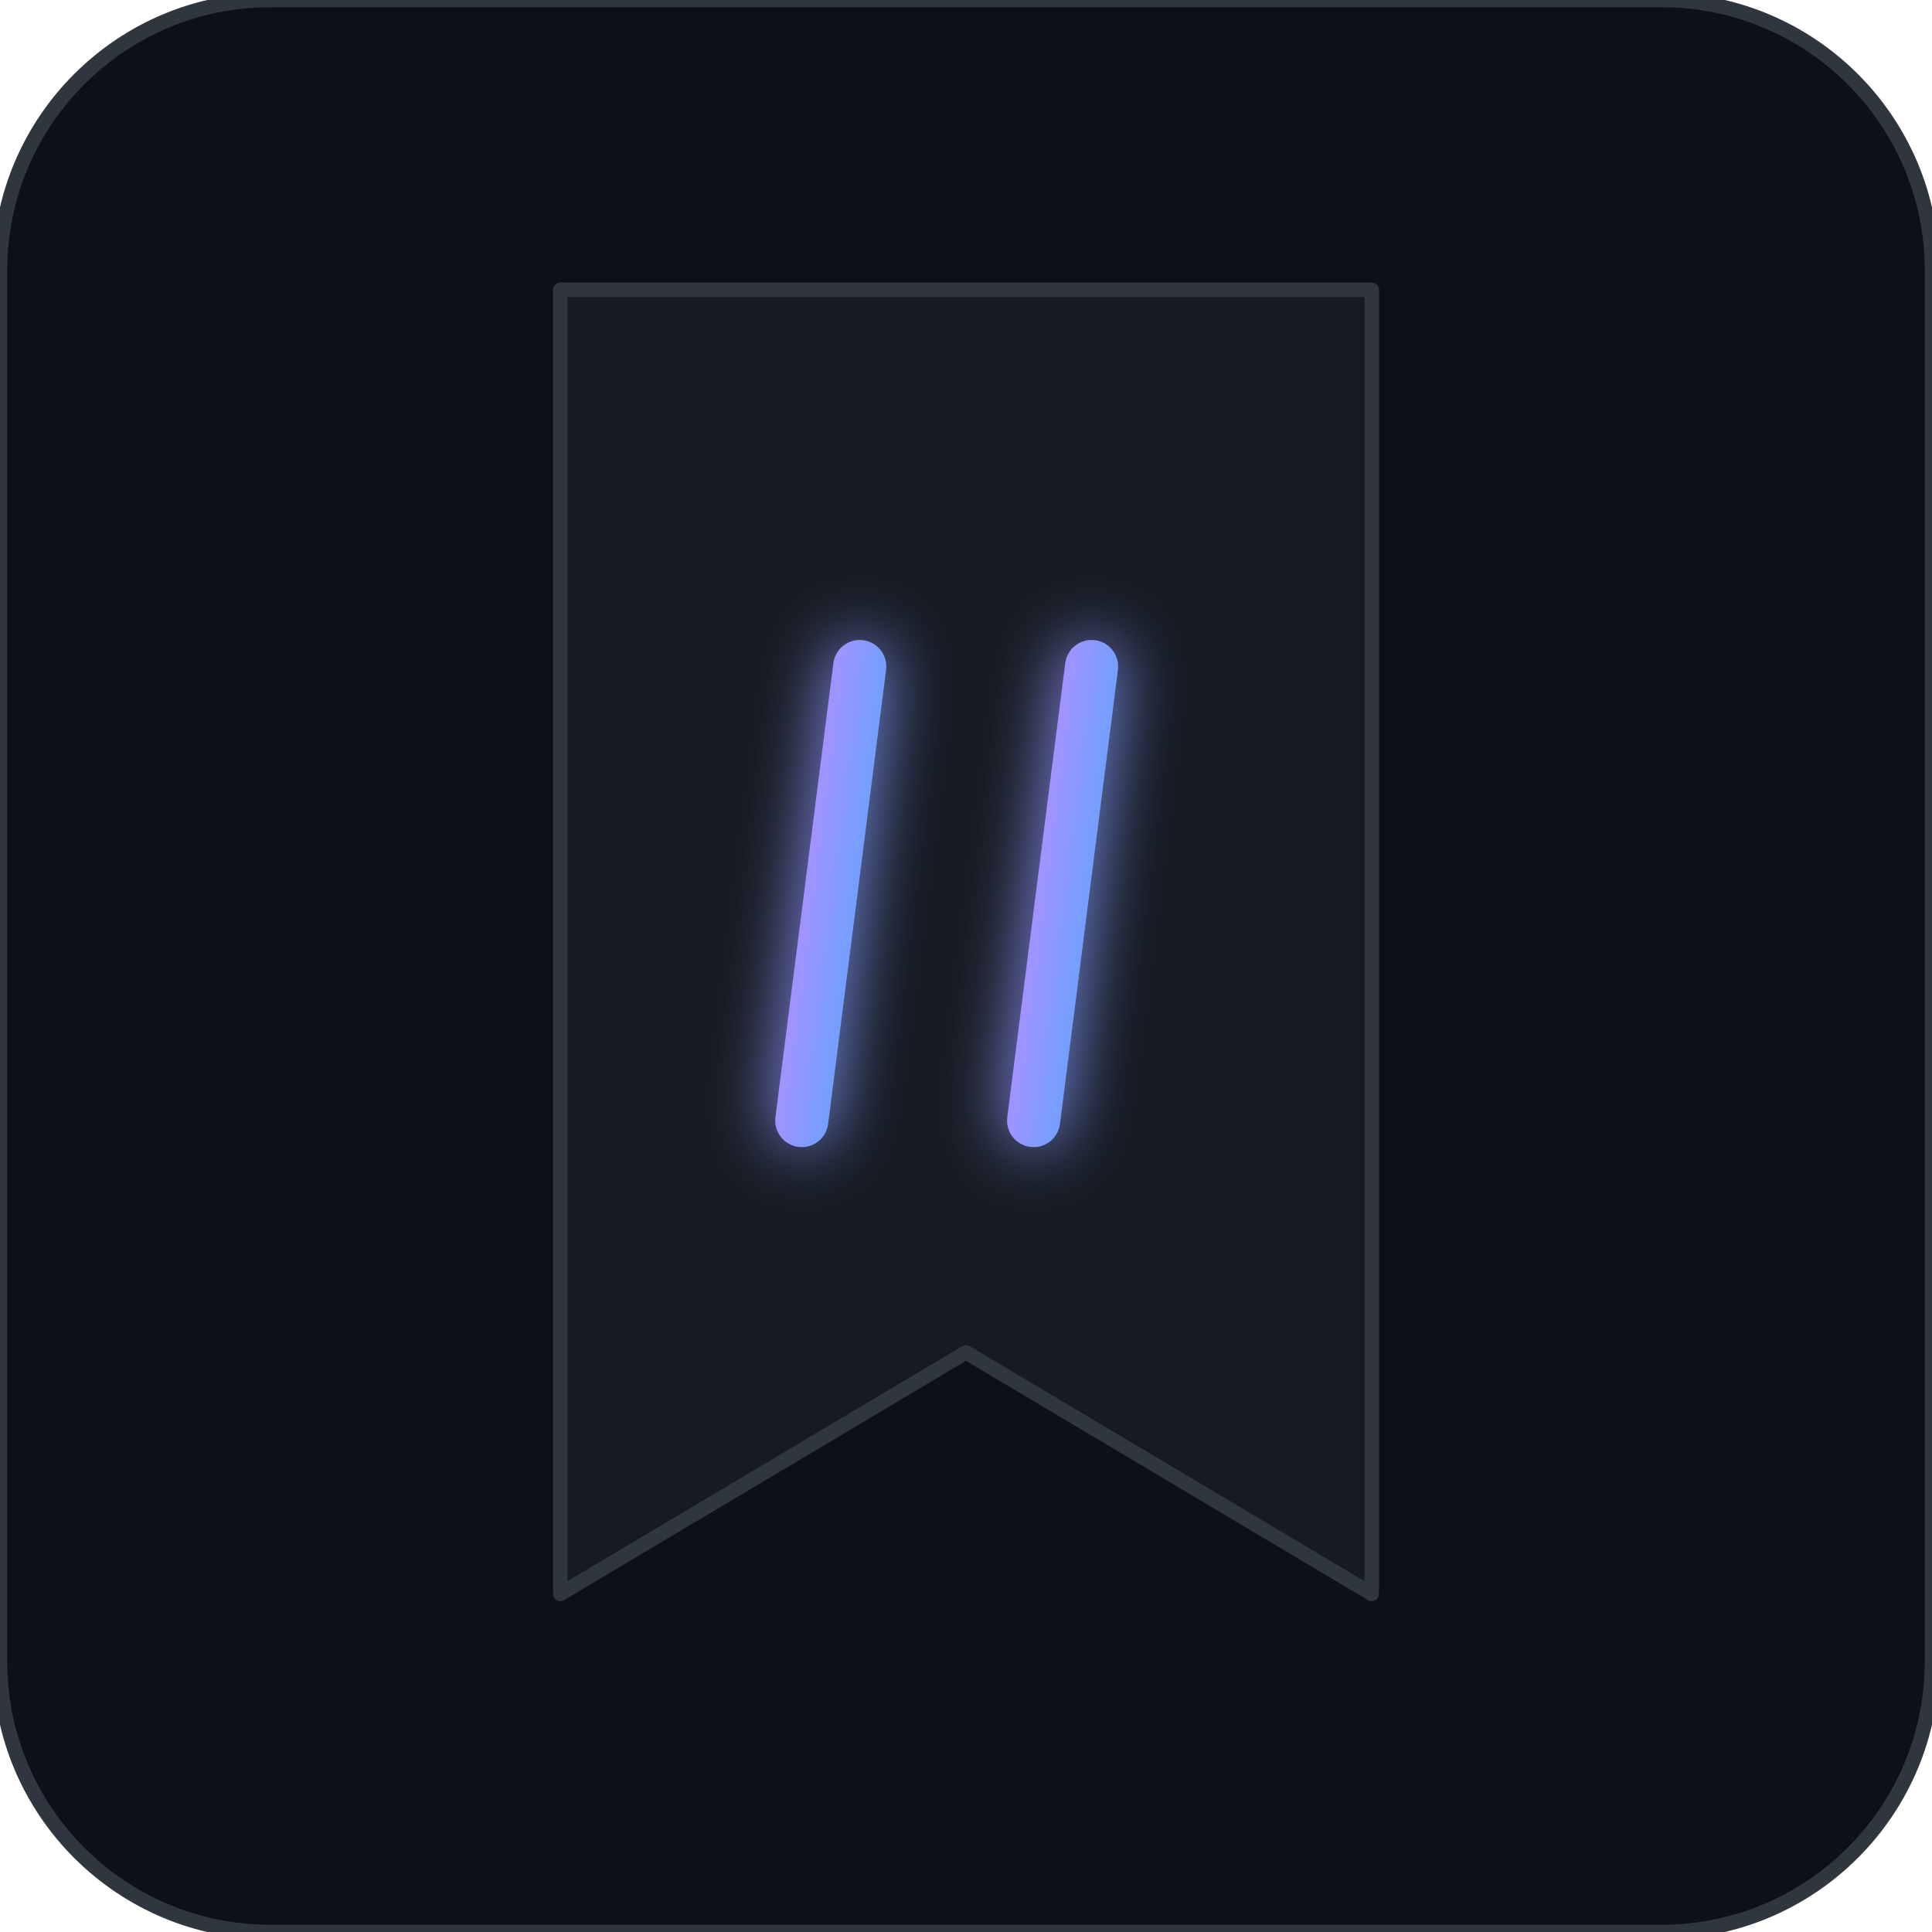
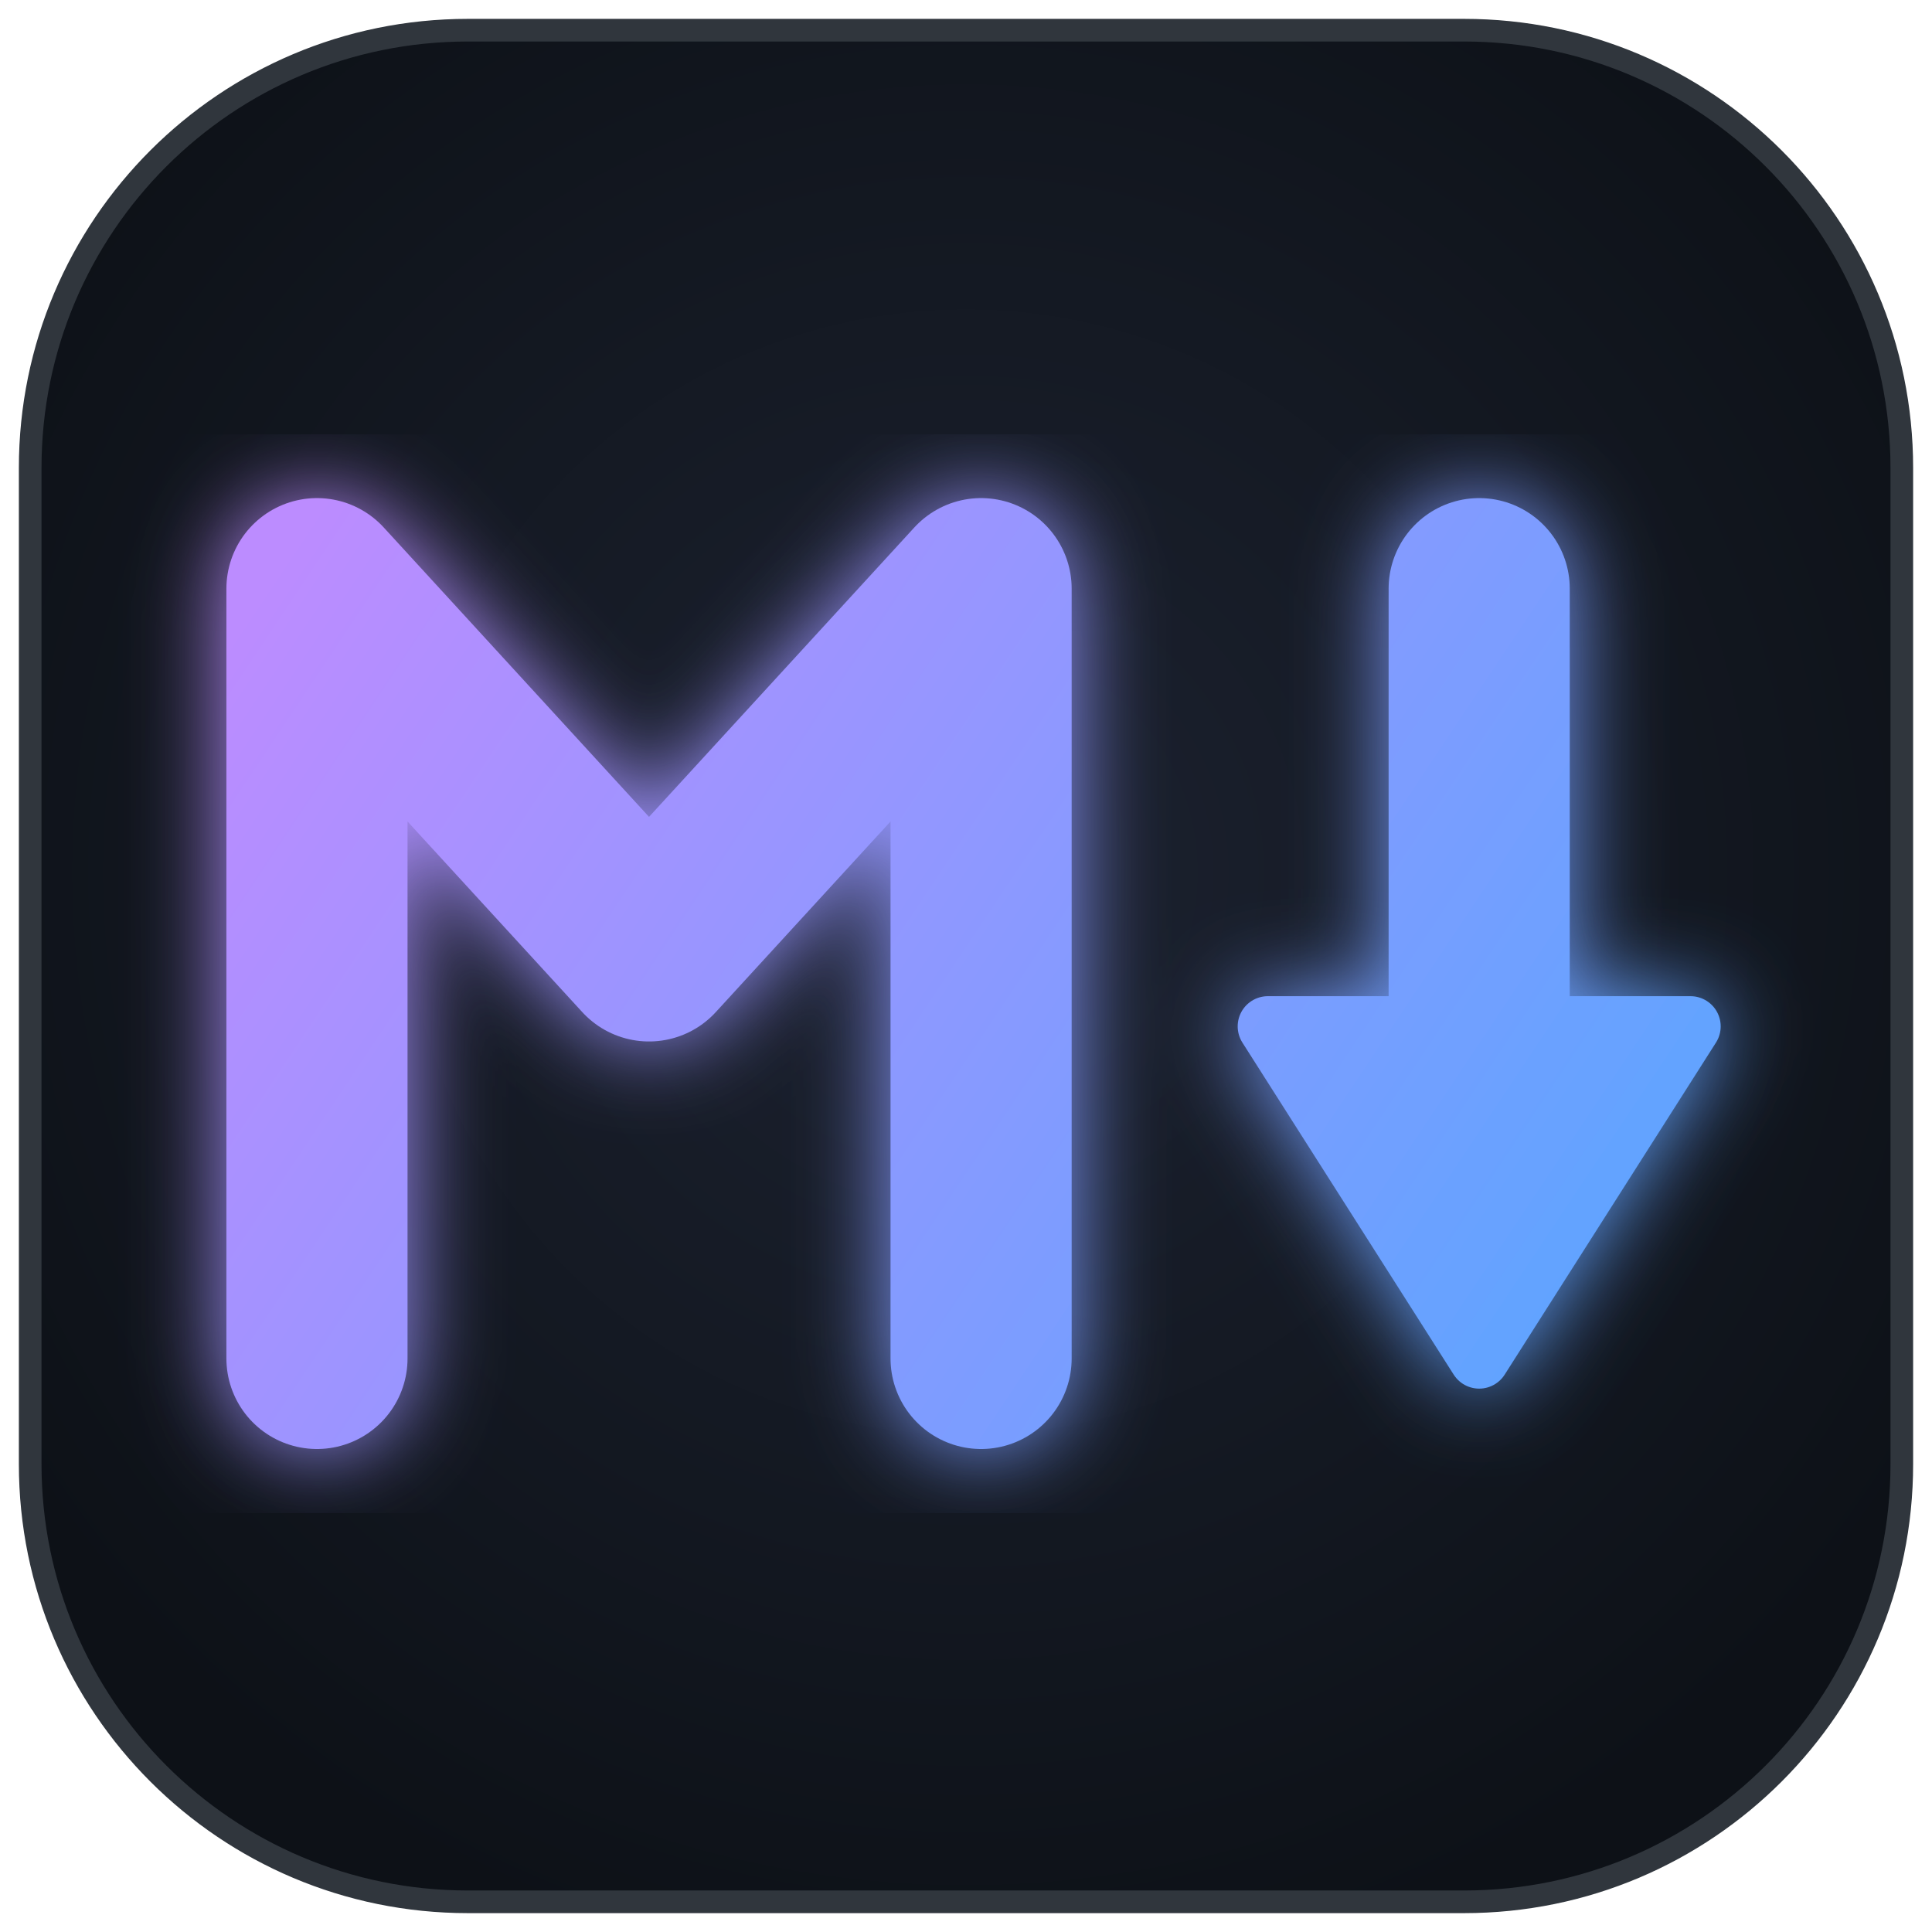
- <svg xmlns="http://www.w3.org/2000/svg" viewBox="0 0 200 200" width="200" height="200">
+ <svg xmlns="http://www.w3.org/2000/svg" viewBox="0 0 256 256" width="256" height="256">
  <defs>
-     <linearGradient id="accent-grad" x1="0%" y1="0%" x2="100%" y2="100%">
+     <linearGradient id="accent-grad" gradientUnits="userSpaceOnUse" x1="40" y1="70" x2="220" y2="190">
      <stop offset="0%" stop-color="#bc8cff" />
      <stop offset="100%" stop-color="#58a6ff" />
    </linearGradient>
-     <filter id="glow" x="-30%" y="-30%" width="160%" height="160%">
-       <feGaussianBlur stdDeviation="3.5" result="coloredBlur" />
+     <radialGradient id="bg-glow" cx="50%" cy="45%" r="60%">
+       <stop offset="0%" stop-color="#1c2230" />
+       <stop offset="100%" stop-color="#0d1117" />
+     </radialGradient>
+     <filter id="glow" x="-20%" y="-20%" width="140%" height="140%">
+       <feGaussianBlur stdDeviation="6" result="blur" />
      <feMerge>
-         <feMergeNode in="coloredBlur" />
+         <feMergeNode in="blur" />
        <feMergeNode in="SourceGraphic" />
      </feMerge>
    </filter>
  </defs>
-   <rect width="200" height="200" rx="28" fill="#0d1117" stroke="#30363d" stroke-width="1.5" />
-   <path d="M58 30 H142 V165 L100 140 L58 165 Z" fill="#161b22" stroke="#30363d" stroke-width="1.5" stroke-linejoin="round" />
+   <rect x="4" y="4" width="248" height="248" rx="58" fill="url(#bg-glow)" stroke="#30363d" stroke-width="3" />
  <g filter="url(#glow)">
-     <line x1="74" y1="83" x2="126" y2="83" stroke="url(#accent-grad)" stroke-width="5.5" stroke-linecap="round" />
-     <line x1="74" y1="102" x2="126" y2="102" stroke="url(#accent-grad)" stroke-width="5.5" stroke-linecap="round" />
-     <line x1="89" y1="69" x2="83" y2="116" stroke="url(#accent-grad)" stroke-width="5.5" stroke-linecap="round" />
-     <line x1="113" y1="69" x2="107" y2="116" stroke="url(#accent-grad)" stroke-width="5.5" stroke-linecap="round" />
+     <path d="M42 180 V78 L86 126 L130 78 V180" fill="none" stroke="url(#accent-grad)" stroke-width="24" stroke-linecap="round" stroke-linejoin="round" />
+     <line x1="196" y1="78" x2="196" y2="140" stroke="url(#accent-grad)" stroke-width="24" stroke-linecap="round" />
+     <path d="M168 136 H224 L196 180 Z" fill="url(#accent-grad)" stroke="url(#accent-grad)" stroke-width="8" stroke-linejoin="round" />
  </g>
</svg>
